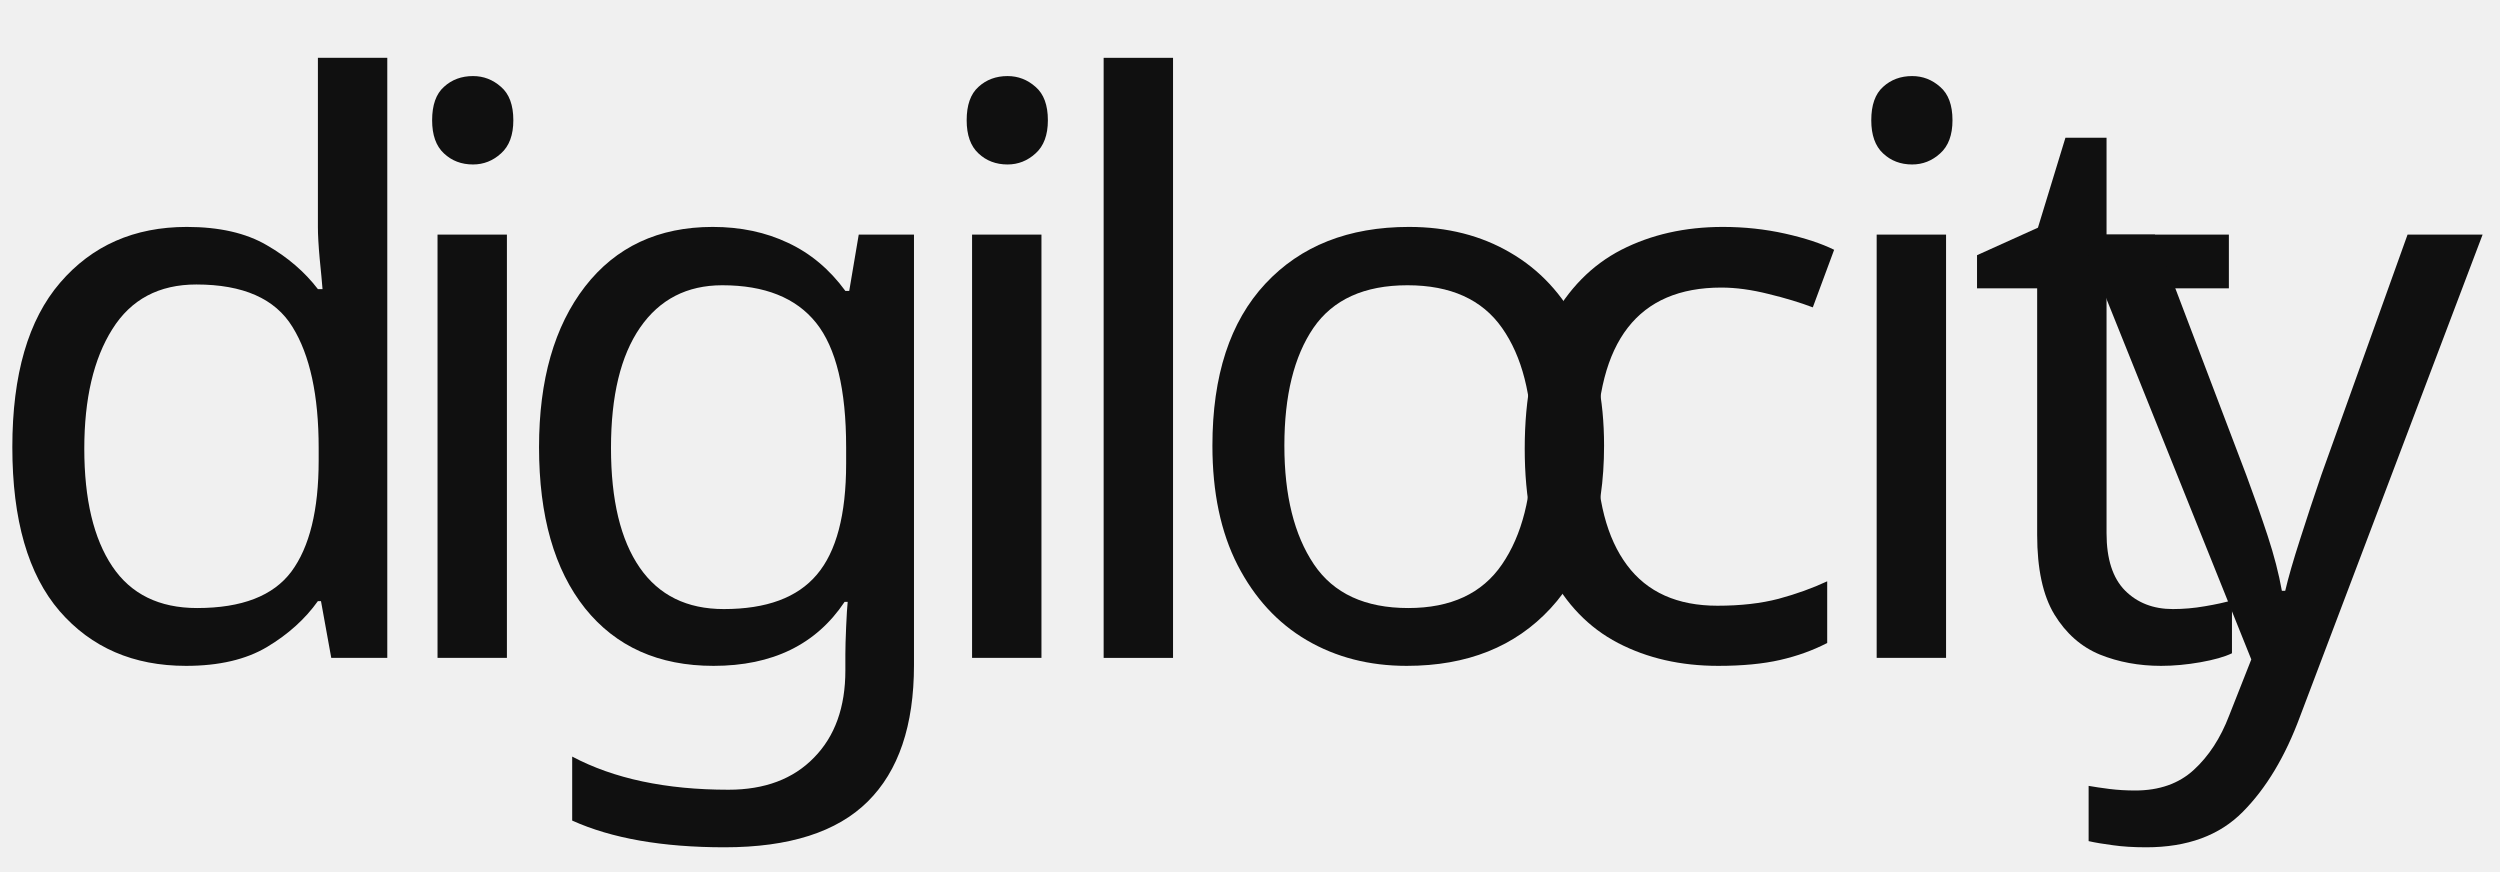
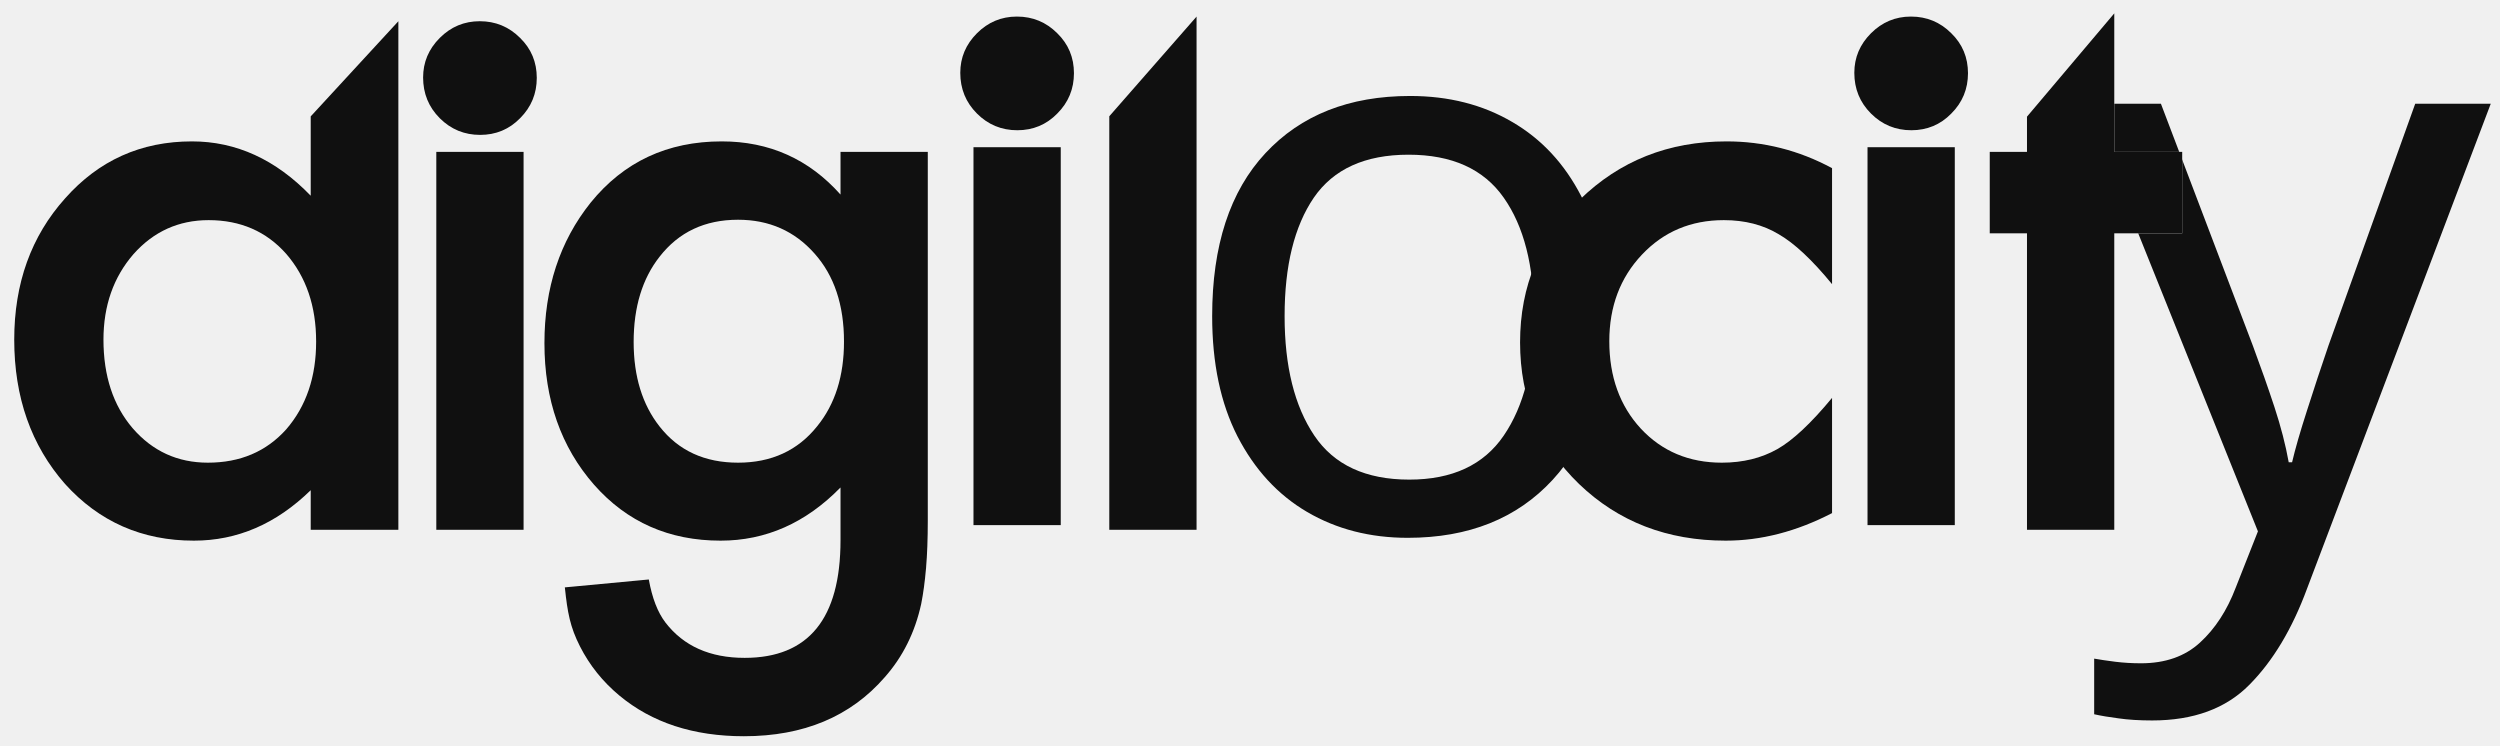
- <svg xmlns="http://www.w3.org/2000/svg" width="152px" height="53px" viewBox="0 0 152 53" version="1.1">
+ <svg xmlns="http://www.w3.org/2000/svg" xmlns:xlink="http://www.w3.org/1999/xlink" width="151px" height="45px" viewBox="0 0 151 45" version="1.1">
+   <defs>
+     <polygon id="path-1" points="127.703 50 127.703 32.094 131.805 32.094 131.805 27.172 127.703 27.172 127.703 18.805 122.43 25.045 122.43 27.172 120.18 27.172 120.18 32.094 122.43 32.094 122.43 50" />
+     <path d="M115.445,25.867 C116.398,25.867 117.203,25.531 117.859,24.859 C118.531,24.188 118.867,23.375 118.867,22.422 C118.867,21.469 118.531,20.664 117.859,20.008 C117.188,19.336 116.375,19 115.422,19 C114.484,19 113.68,19.336 113.008,20.008 C112.336,20.68 112,21.477 112,22.398 C112,23.367 112.336,24.188 113.008,24.859 C113.68,25.531 114.492,25.867 115.445,25.867 Z M118.07,49.719 L118.07,26.891 L112.797,26.891 L112.797,49.719 L118.07,49.719 Z" id="path-2" />
+     <path d="M104.234,50.656 C106.375,50.656 108.516,50.102 110.656,48.992 L110.656,48.992 L110.656,42.031 C109.391,43.562 108.289,44.594 107.352,45.125 C106.383,45.672 105.266,45.945 104,45.945 C102.016,45.945 100.383,45.258 99.102,43.883 C97.836,42.508 97.203,40.75 97.203,38.609 C97.203,36.516 97.859,34.773 99.172,33.383 C100.484,31.992 102.133,31.297 104.117,31.297 C105.383,31.297 106.484,31.578 107.422,32.141 C108.375,32.688 109.453,33.695 110.656,35.164 L110.656,35.164 L110.656,28.156 C108.656,27.078 106.531,26.539 104.281,26.539 C100.781,26.539 97.828,27.711 95.422,30.055 C93.016,32.398 91.812,35.273 91.812,38.68 C91.812,42.086 93,44.938 95.375,47.234 C97.75,49.516 100.703,50.656 104.234,50.656 Z" id="path-3" />
+     <polygon id="path-4" points="72.273 50 72.273 19 67 25.023 67 50" />
+     <path d="M61.445,25.867 C62.398,25.867 63.203,25.531 63.859,24.859 C64.531,24.188 64.867,23.375 64.867,22.422 C64.867,21.469 64.531,20.664 63.859,20.008 C63.188,19.336 62.375,19 61.422,19 C60.484,19 59.68,19.336 59.008,20.008 C58.336,20.68 58,21.477 58,22.398 C58,23.367 58.336,24.188 59.008,24.859 C59.68,25.531 60.492,25.867 61.445,25.867 Z M64.07,49.719 L64.07,26.891 L58.797,26.891 L58.797,49.719 L64.07,49.719 Z" id="path-5" />
+     <path d="M44.93,62.469 C48.539,62.469 51.375,61.281 53.438,58.906 C54.531,57.672 55.266,56.195 55.641,54.477 C55.766,53.852 55.863,53.129 55.934,52.309 C56.004,51.488 56.039,50.539 56.039,49.461 L56.039,49.461 L56.039,27.172 L50.766,27.172 L50.766,29.75 C48.859,27.609 46.469,26.539 43.594,26.539 C40.312,26.539 37.672,27.773 35.672,30.242 C33.812,32.57 32.883,35.398 32.883,38.727 C32.883,42.148 33.883,45 35.883,47.281 C37.867,49.531 40.414,50.656 43.523,50.656 C46.258,50.656 48.672,49.586 50.766,47.445 L50.766,47.445 L50.766,50.633 C50.766,55.367 48.836,57.734 44.977,57.734 C42.883,57.734 41.289,57.023 40.195,55.602 C39.727,54.992 39.391,54.125 39.188,53 L39.188,53 L34.116,53.477 C34.275,54.991 34.429,55.861 35.03,57.042 C35.613,58.188 36.406,59.176 37.406,60.008 C39.375,61.648 41.883,62.469 44.93,62.469 Z M44.578,45.945 C42.562,45.945 40.984,45.219 39.844,43.766 C38.797,42.438 38.273,40.734 38.273,38.656 C38.273,36.547 38.797,34.828 39.844,33.5 C41,32.016 42.578,31.273 44.578,31.273 C46.453,31.273 47.992,31.953 49.195,33.312 C50.383,34.641 50.977,36.414 50.977,38.633 C50.977,40.711 50.438,42.414 49.359,43.742 C48.188,45.211 46.594,45.945 44.578,45.945 Z" id="path-6" />
+     <path d="M29,26.148 C29.953,26.148 30.758,25.812 31.414,25.141 C32.086,24.469 32.422,23.656 32.422,22.703 C32.422,21.75 32.086,20.945 31.414,20.289 C30.742,19.617 29.93,19.281 28.977,19.281 C28.039,19.281 27.234,19.617 26.562,20.289 C25.891,20.961 25.555,21.758 25.555,22.68 C25.555,23.648 25.891,24.469 26.562,25.141 C27.234,25.812 28.047,26.148 29,26.148 Z M31.625,50 L31.625,27.172 L26.352,27.172 L26.352,50 L31.625,50 Z" id="path-7" />
+     <path d="M11.711,50.656 C14.336,50.656 16.688,49.641 18.766,47.609 L18.766,50 L24.062,50 L24.062,19.281 L18.766,25.03 L18.766,29.82 C16.656,27.633 14.266,26.539 11.594,26.539 C8.516,26.539 5.961,27.688 3.93,29.984 C1.883,32.266 0.859,35.109 0.859,38.516 C0.859,42 1.883,44.906 3.93,47.234 C5.992,49.516 8.586,50.656 11.711,50.656 Z M12.555,45.945 C10.727,45.945 9.211,45.25 8.008,43.859 C6.836,42.484 6.25,40.703 6.25,38.516 C6.25,36.469 6.852,34.75 8.055,33.359 C9.273,31.984 10.789,31.297 12.602,31.297 C14.523,31.297 16.086,31.977 17.289,33.336 C18.492,34.727 19.094,36.492 19.094,38.633 C19.094,40.773 18.492,42.539 17.289,43.93 C16.086,45.273 14.508,45.945 12.555,45.945 Z" id="path-8" />
+   </defs>
  <g id="Page-1" stroke="none" stroke-width="1" fill="none" fill-rule="evenodd">
-     <g id="logo" transform="translate(-2.5, -10)">
-       <text id="d" fill="#101010" font-family="Futura-Medium, Futura" font-size="48" font-weight="400">
-         <tspan x="0.609" y="50">d</tspan>
-       </text>
-       <text id="i" fill="#101010" font-family="Futura-Medium, Futura" font-size="48" font-weight="400">
-         <tspan x="25.023" y="50">i</tspan>
-       </text>
-       <text id="g" fill="#101010" font-family="Futura-Medium, Futura" font-size="48" font-weight="400">
-         <tspan x="32.633" y="50">g</tspan>
-       </text>
-       <text id="i" fill="#101010" font-family="Futura-Medium, Futura" font-size="48" font-weight="400">
-         <tspan x="57.523" y="50">i</tspan>
-       </text>
-       <text id="l" fill="#101010" font-family="Futura-Medium, Futura" font-size="48" font-weight="400">
-         <tspan x="65.523" y="50">l</tspan>
-       </text>
-       <text id="o" fill="#101010" font-family="Futura-Medium, Futura" font-size="48" font-weight="400">
-         <tspan x="73.574" y="50">o</tspan>
-       </text>
-       <text id="c" fill="#101010" font-family="Futura-Medium, Futura" font-size="48" font-weight="400">
-         <tspan x="92.562" y="50">c</tspan>
-       </text>
-       <text id="i" fill="#101010" font-family="Futura-Medium, Futura" font-size="48" font-weight="400">
-         <tspan x="112.523" y="50">i</tspan>
-       </text>
-       <text id="t" fill="#101010" font-family="Futura-Medium, Futura" font-size="48" font-weight="400">
-         <tspan x="121.938" y="50">t</tspan>
-       </text>
-       <text id="y" fill="#101010" font-family="Futura-Medium, Futura" font-size="48" font-weight="400">
-         <tspan x="128.957" y="50">y</tspan>
-       </text>
-       <path d="" id="Path" stroke="#979797" />
+     <g id="Artboard" transform="translate(-25, -40)">
+       <g id="logo" transform="translate(25, 22)">
+         <text id="y" fill="#101010" font-family="Futura-Medium, Futura" font-size="48" font-weight="400">
+           <tspan x="125.957" y="50">y</tspan>
+         </text>
+         <g id="t" fill-rule="nonzero">
+           <use fill="#FFFFFF" xlink:href="#path-1" />
+           <use fill="#101010" xlink:href="#path-1" />
+         </g>
+         <g id="i" fill-rule="nonzero">
+           <use fill="#FFFFFF" xlink:href="#path-2" />
+           <use fill="#101010" xlink:href="#path-2" />
+         </g>
+         <g id="c" fill-rule="nonzero">
+           <use fill="#FFFFFF" xlink:href="#path-3" />
+           <use fill="#101010" xlink:href="#path-3" />
+         </g>
+         <text id="o" fill="#101010" font-family="Futura-Medium, Futura" font-size="48" font-weight="400">
+           <tspan x="70.574" y="50">o</tspan>
+         </text>
+         <g id="l" fill-rule="nonzero">
+           <use fill="#FFFFFF" xlink:href="#path-4" />
+           <use fill="#101010" xlink:href="#path-4" />
+         </g>
+         <g id="i" fill-rule="nonzero">
+           <use fill="#FFFFFF" xlink:href="#path-5" />
+           <use fill="#101010" xlink:href="#path-5" />
+         </g>
+         <g id="g" fill-rule="nonzero">
+           <use fill="#FFFFFF" xlink:href="#path-6" />
+           <use fill="#101010" xlink:href="#path-6" />
+         </g>
+         <g id="i" fill-rule="nonzero">
+           <use fill="#FFFFFF" xlink:href="#path-7" />
+           <use fill="#101010" xlink:href="#path-7" />
+         </g>
+         <g id="d" fill-rule="nonzero">
+           <use fill="#FFFFFF" xlink:href="#path-8" />
+           <use fill="#101010" xlink:href="#path-8" />
+         </g>
+       </g>
    </g>
  </g>
</svg>
